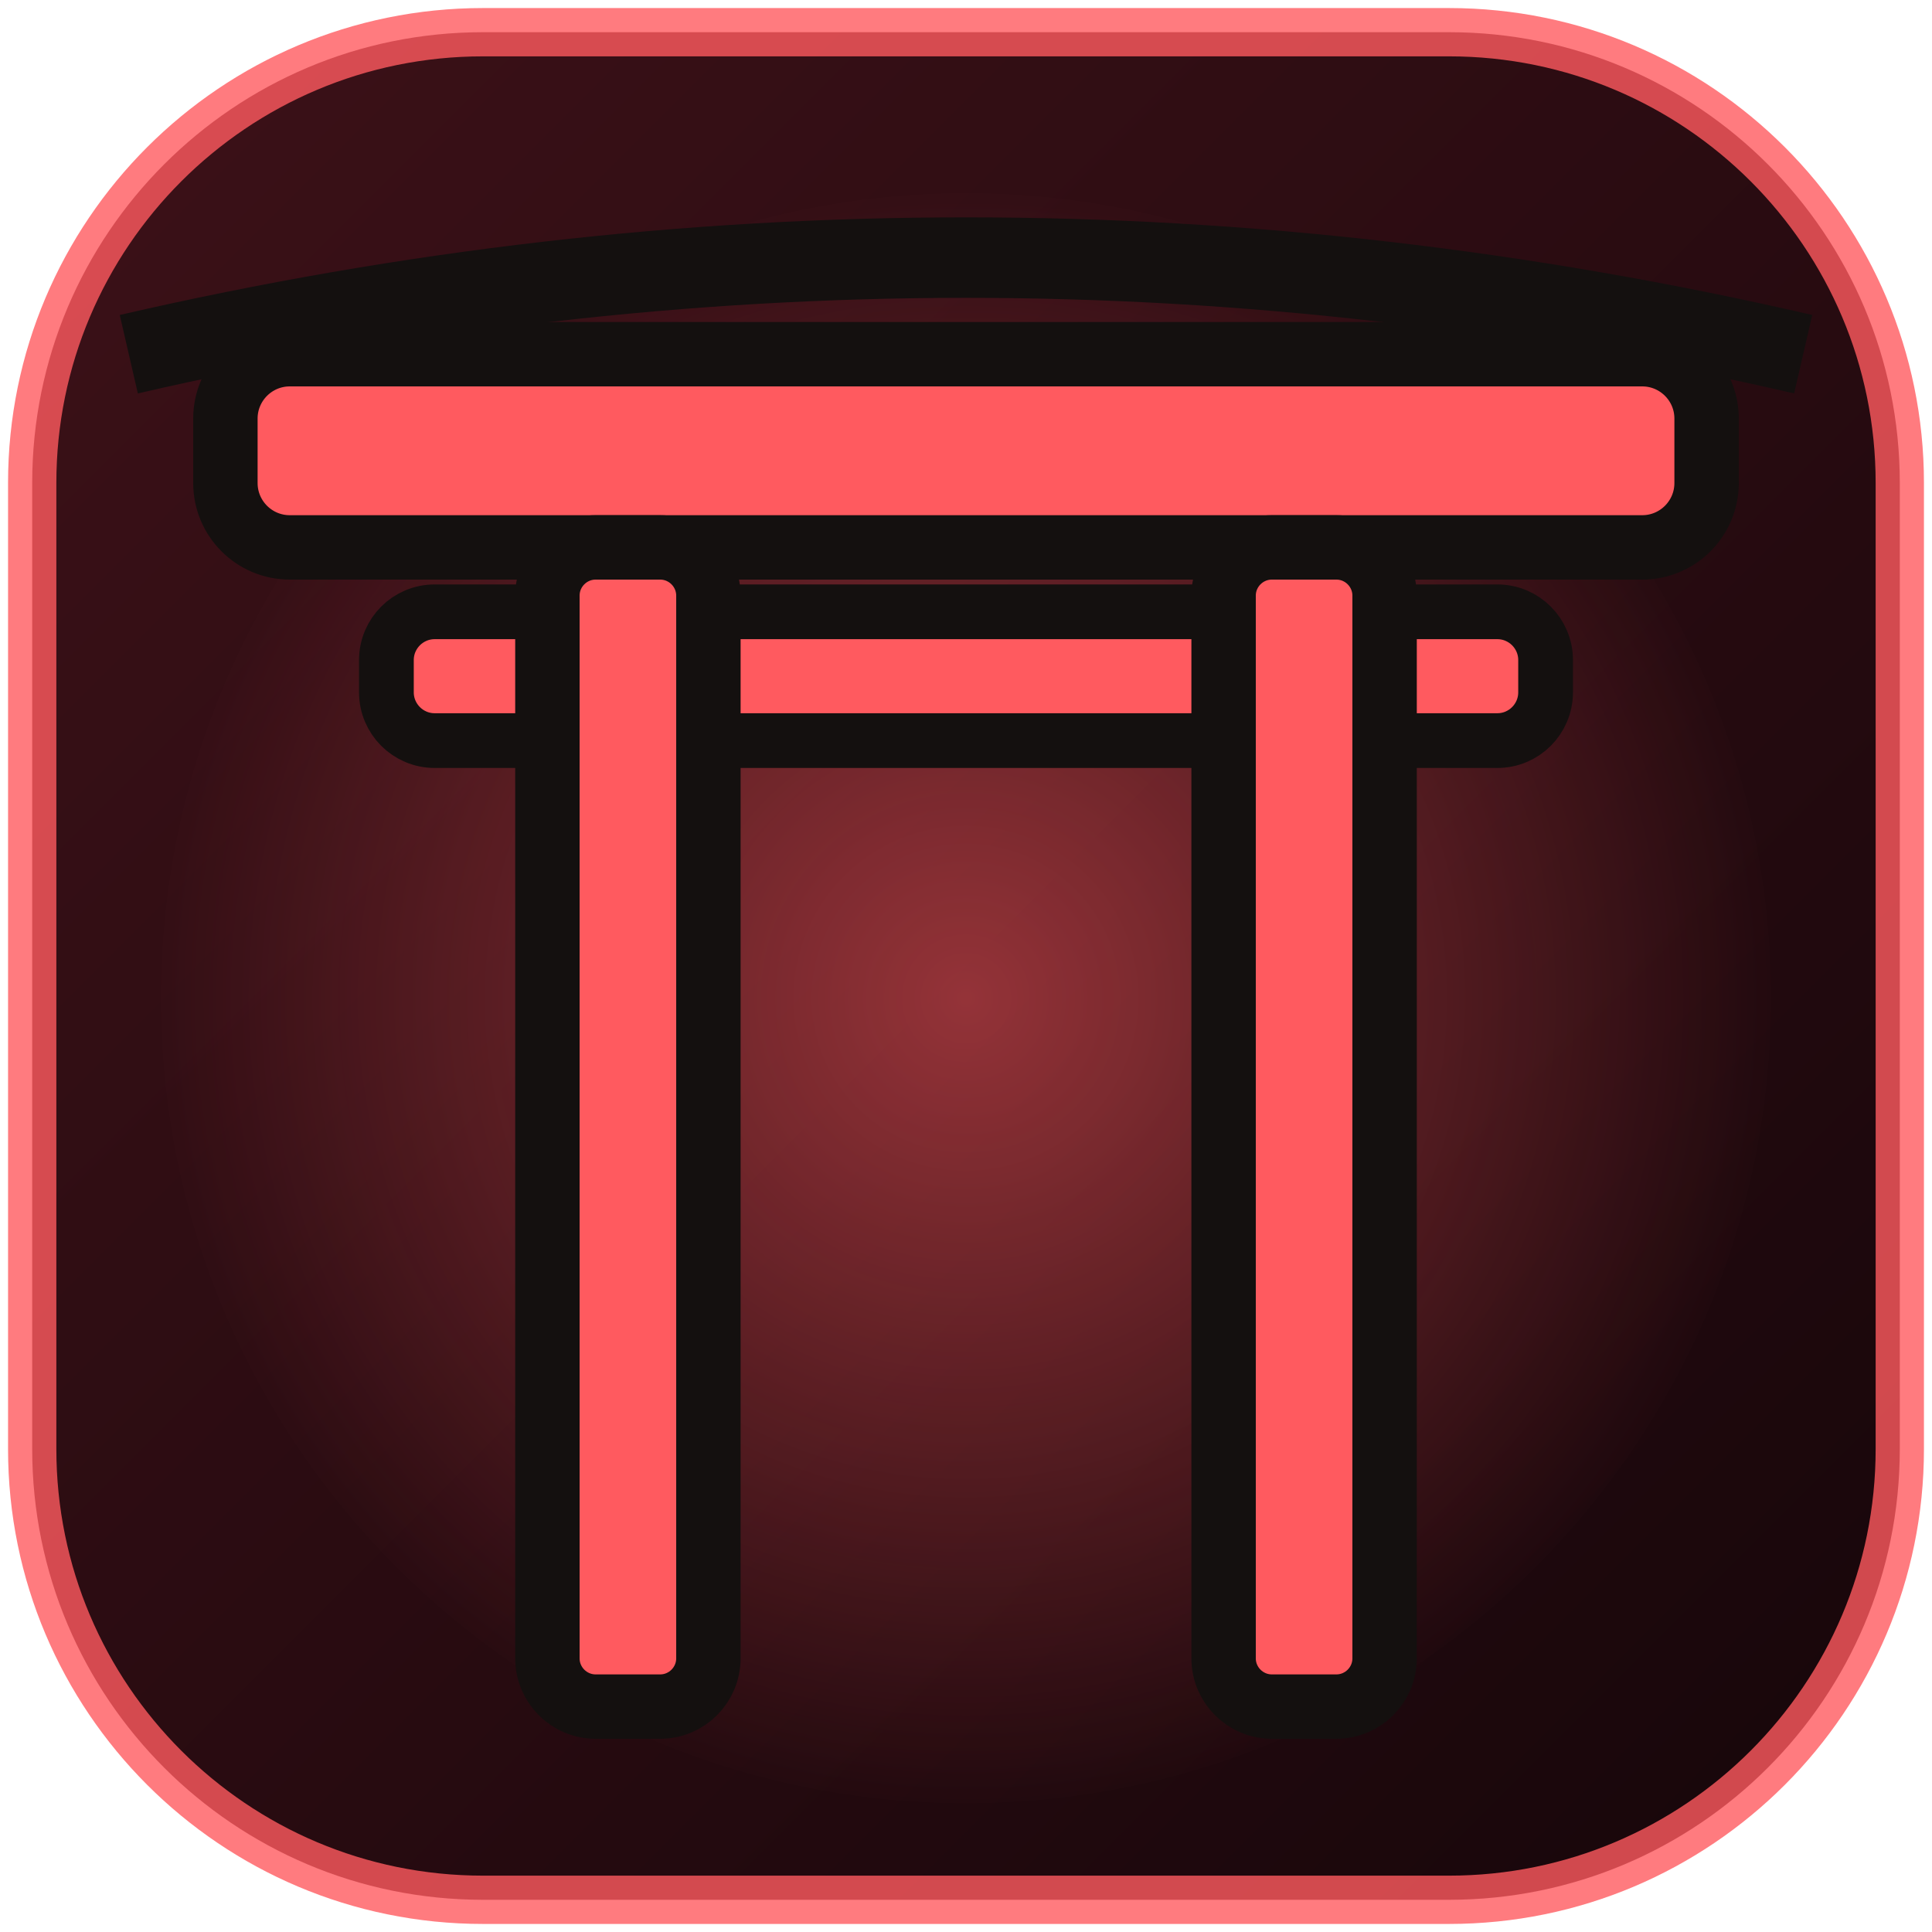
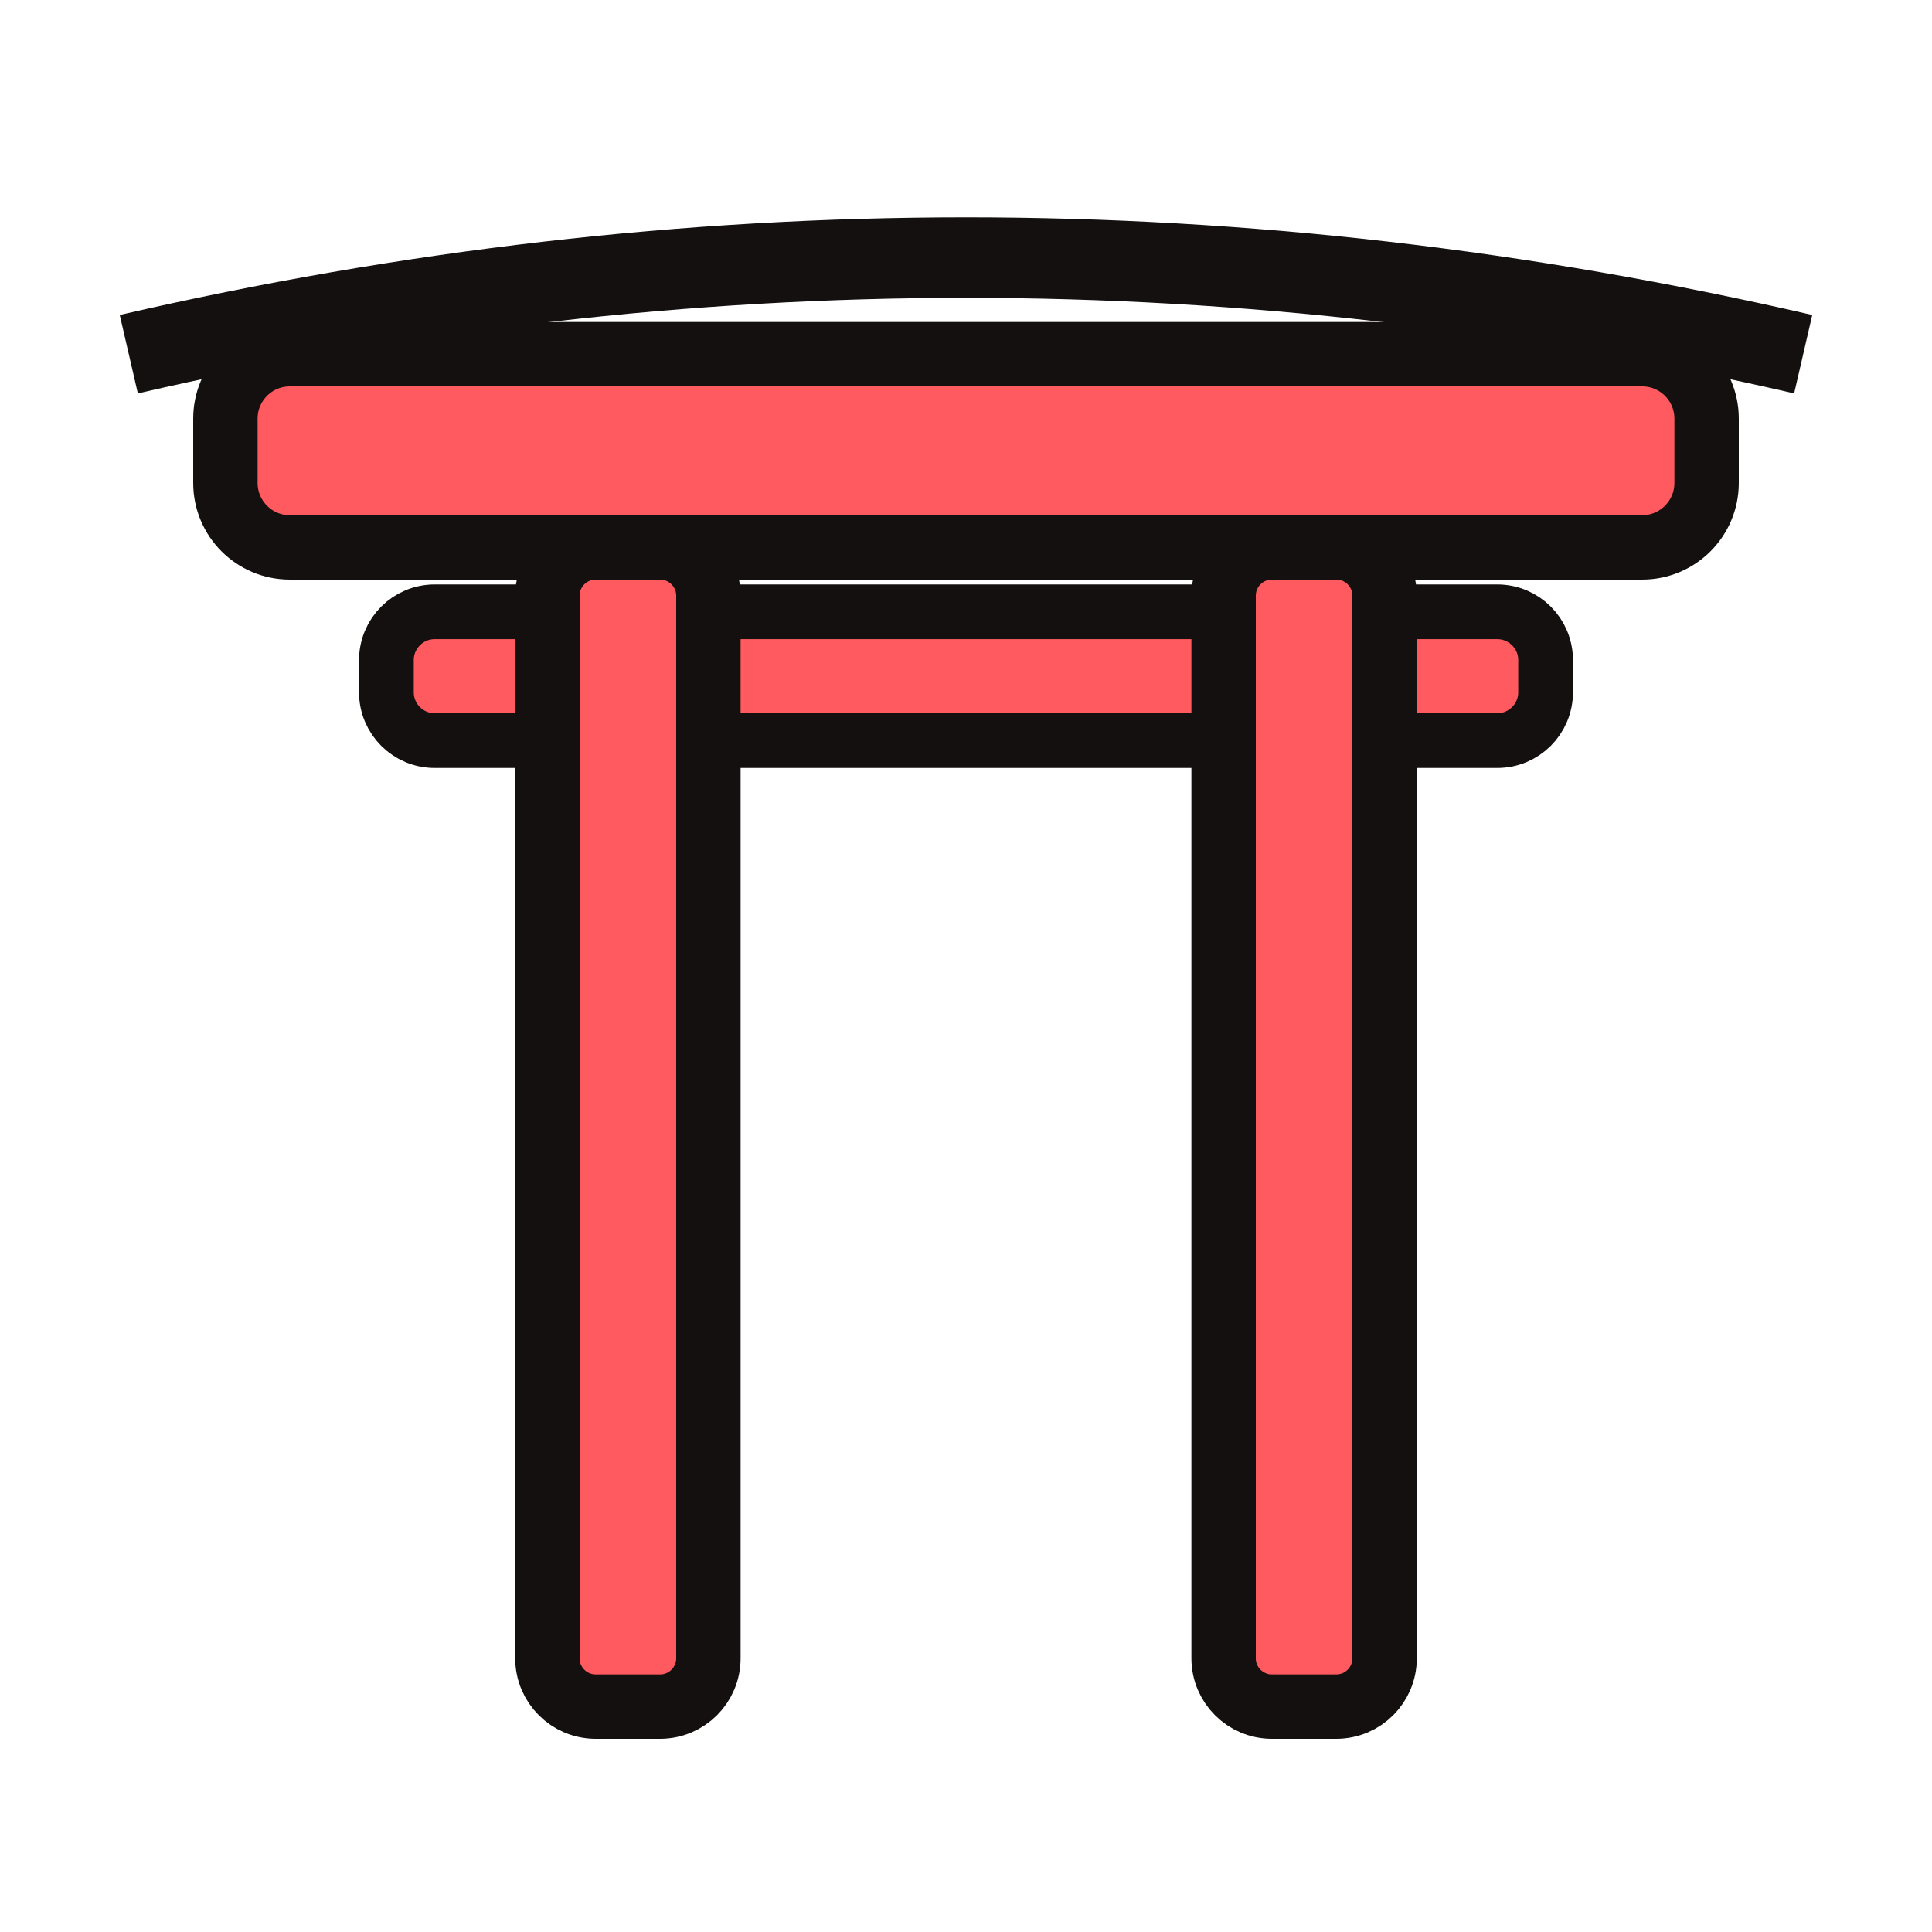
<svg xmlns="http://www.w3.org/2000/svg" viewBox="0 0 120 120">
  <defs>
    <linearGradient id="bgate" x1="0" y1="0" x2="1" y2="1">
      <stop offset="0" stop-color="#3d1118" />
      <stop offset="1" stop-color="#16060a" />
    </linearGradient>
    <radialGradient id="ggate" cx=".5" cy=".5" r=".5">
      <stop offset="0" stop-color="#ff5a5f" stop-opacity=".5" />
      <stop offset="1" stop-color="#ff5a5f" stop-opacity="0" />
    </radialGradient>
  </defs>
-   <rect x="2" y="2" width="116" height="116" rx="28" fill="url(#bgate)" stroke="#ff5a5f" stroke-opacity=".8" stroke-width="3" />
-   <circle cx="60" cy="62" r="50" fill="url(#ggate)" />
  <rect x="14" y="22" width="92" height="12" rx="4" fill="#ff5a5f" stroke="#14100f" stroke-width="4" />
  <rect x="24" y="38" width="72" height="8" rx="3" fill="#ff5a5f" stroke="#14100f" stroke-width="3.4" />
  <rect x="34" y="34" width="10" height="72" rx="3" fill="#ff5a5f" stroke="#14100f" stroke-width="4" />
  <rect x="76" y="34" width="10" height="72" rx="3" fill="#ff5a5f" stroke="#14100f" stroke-width="4" />
  <path d="M8 22 Q60 10 112 22" stroke="#14100f" stroke-width="5" fill="none" />
</svg>
